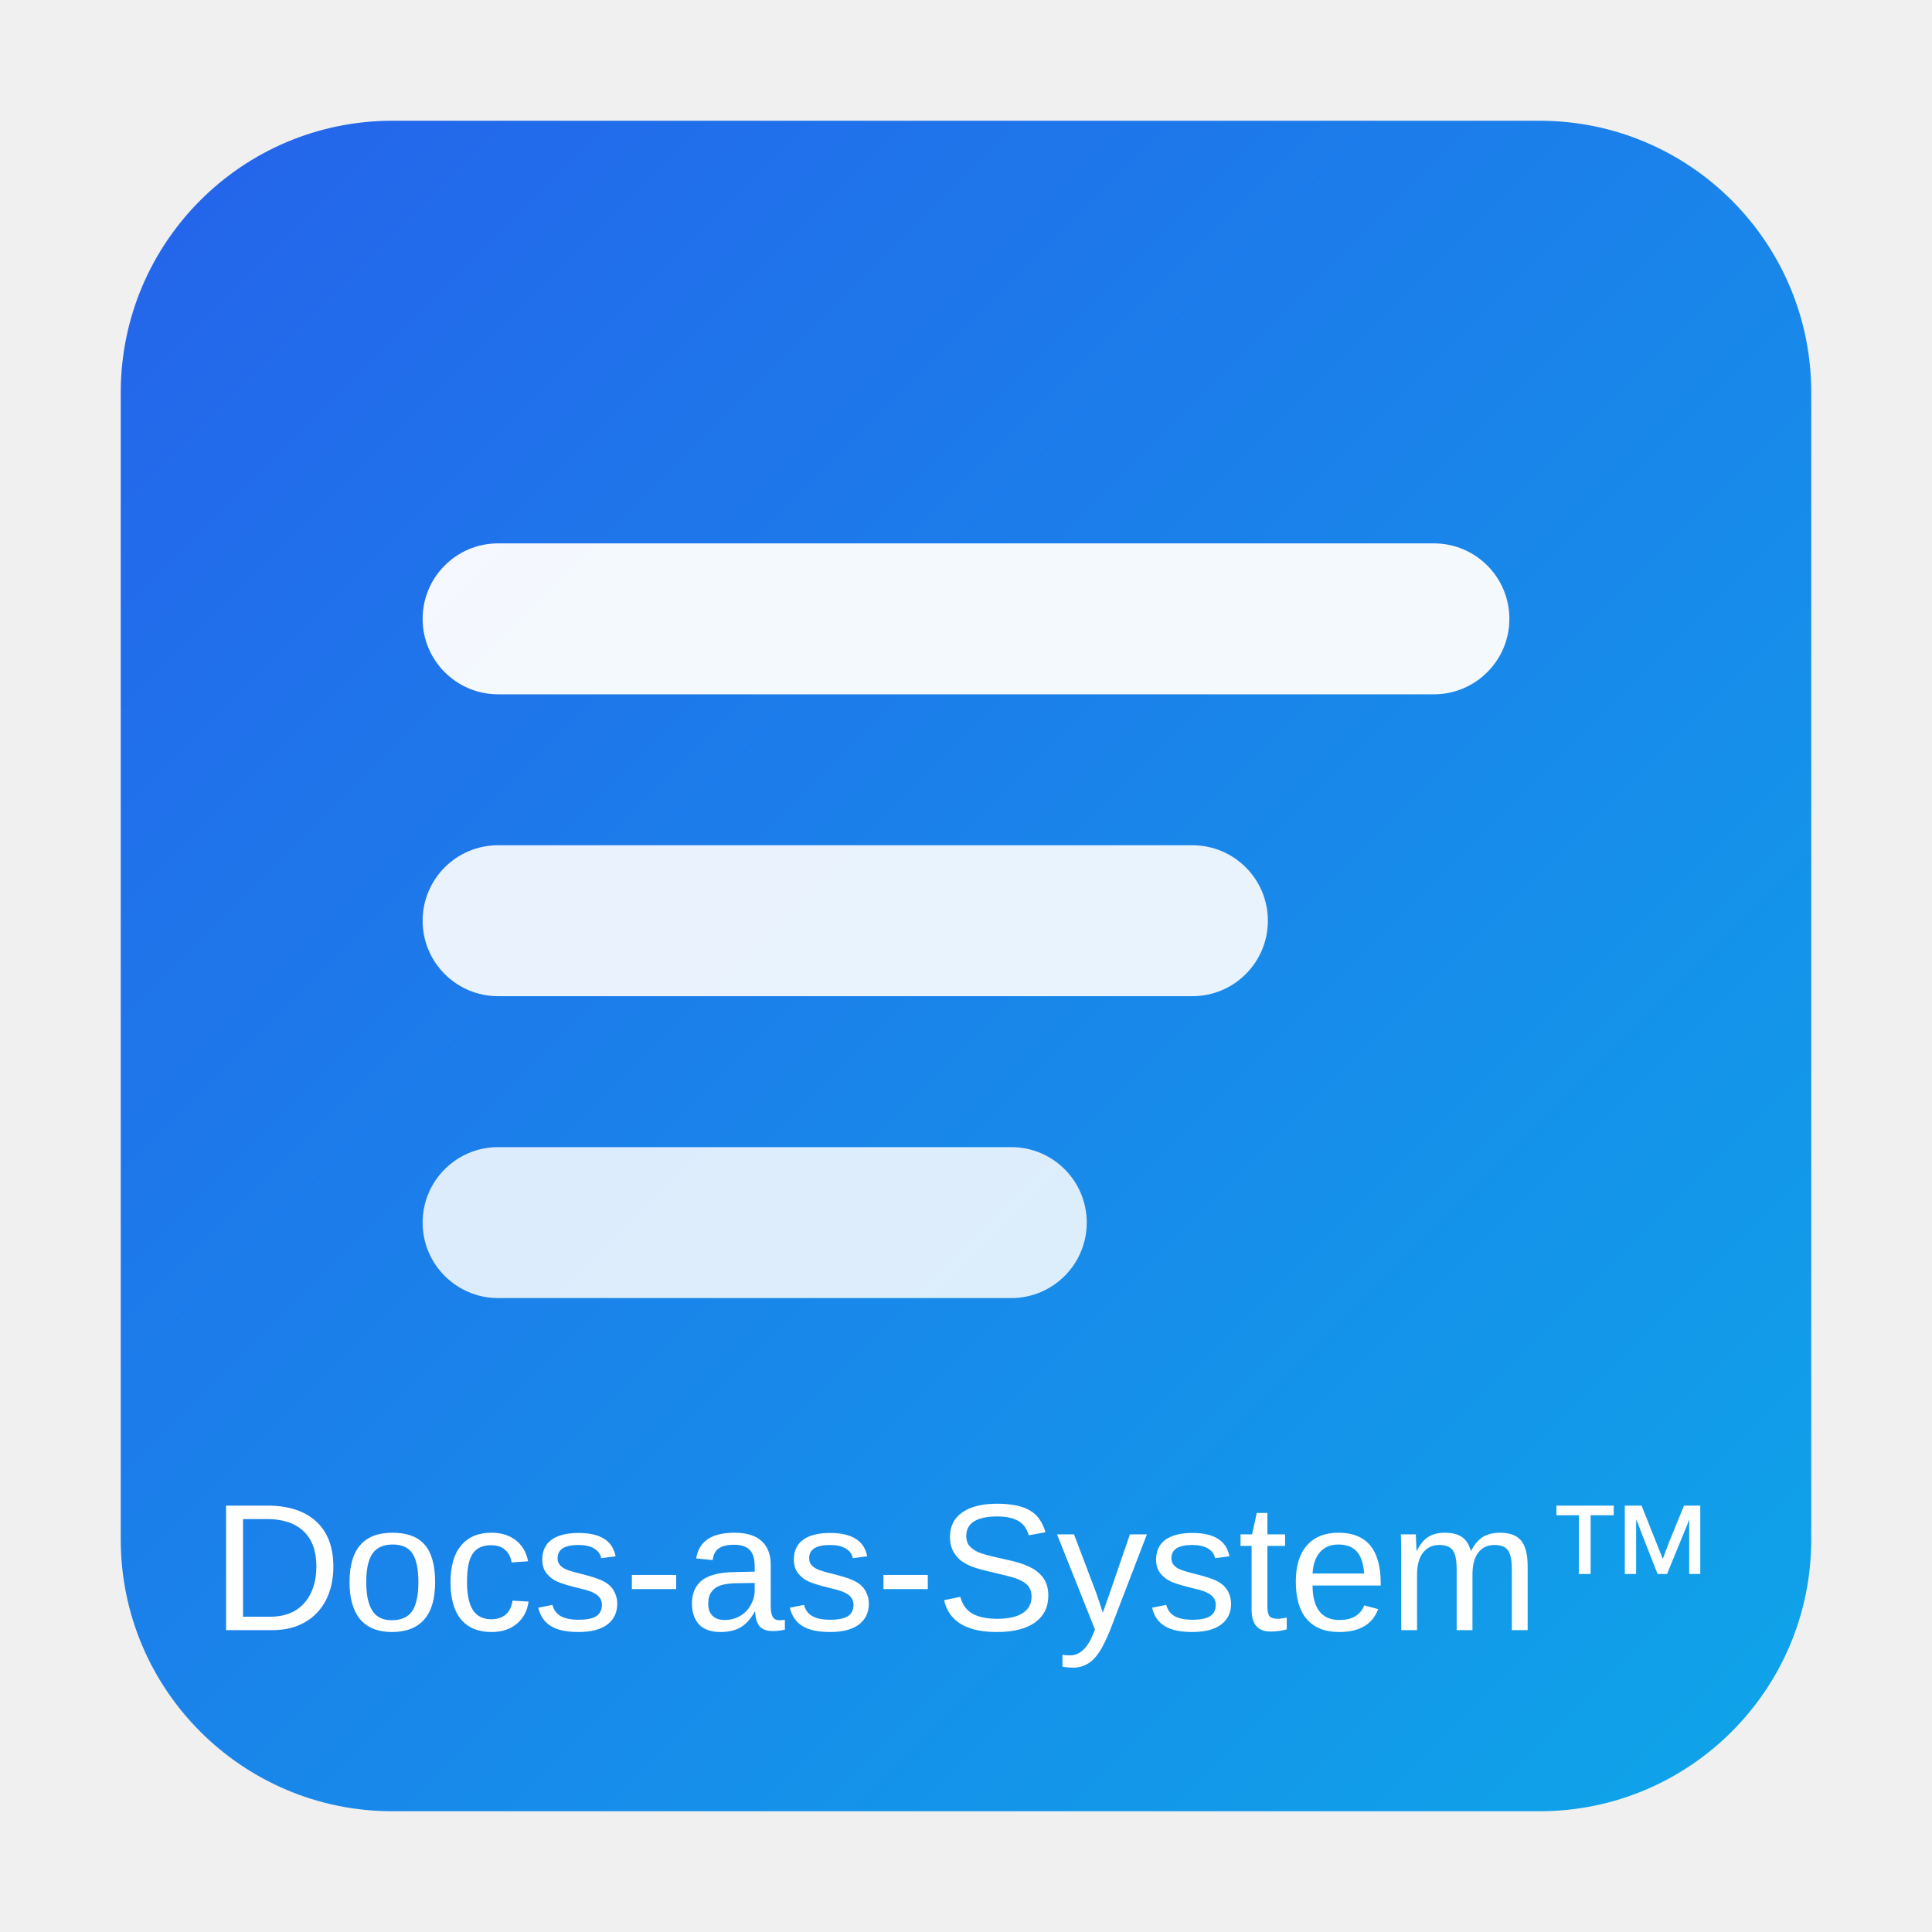
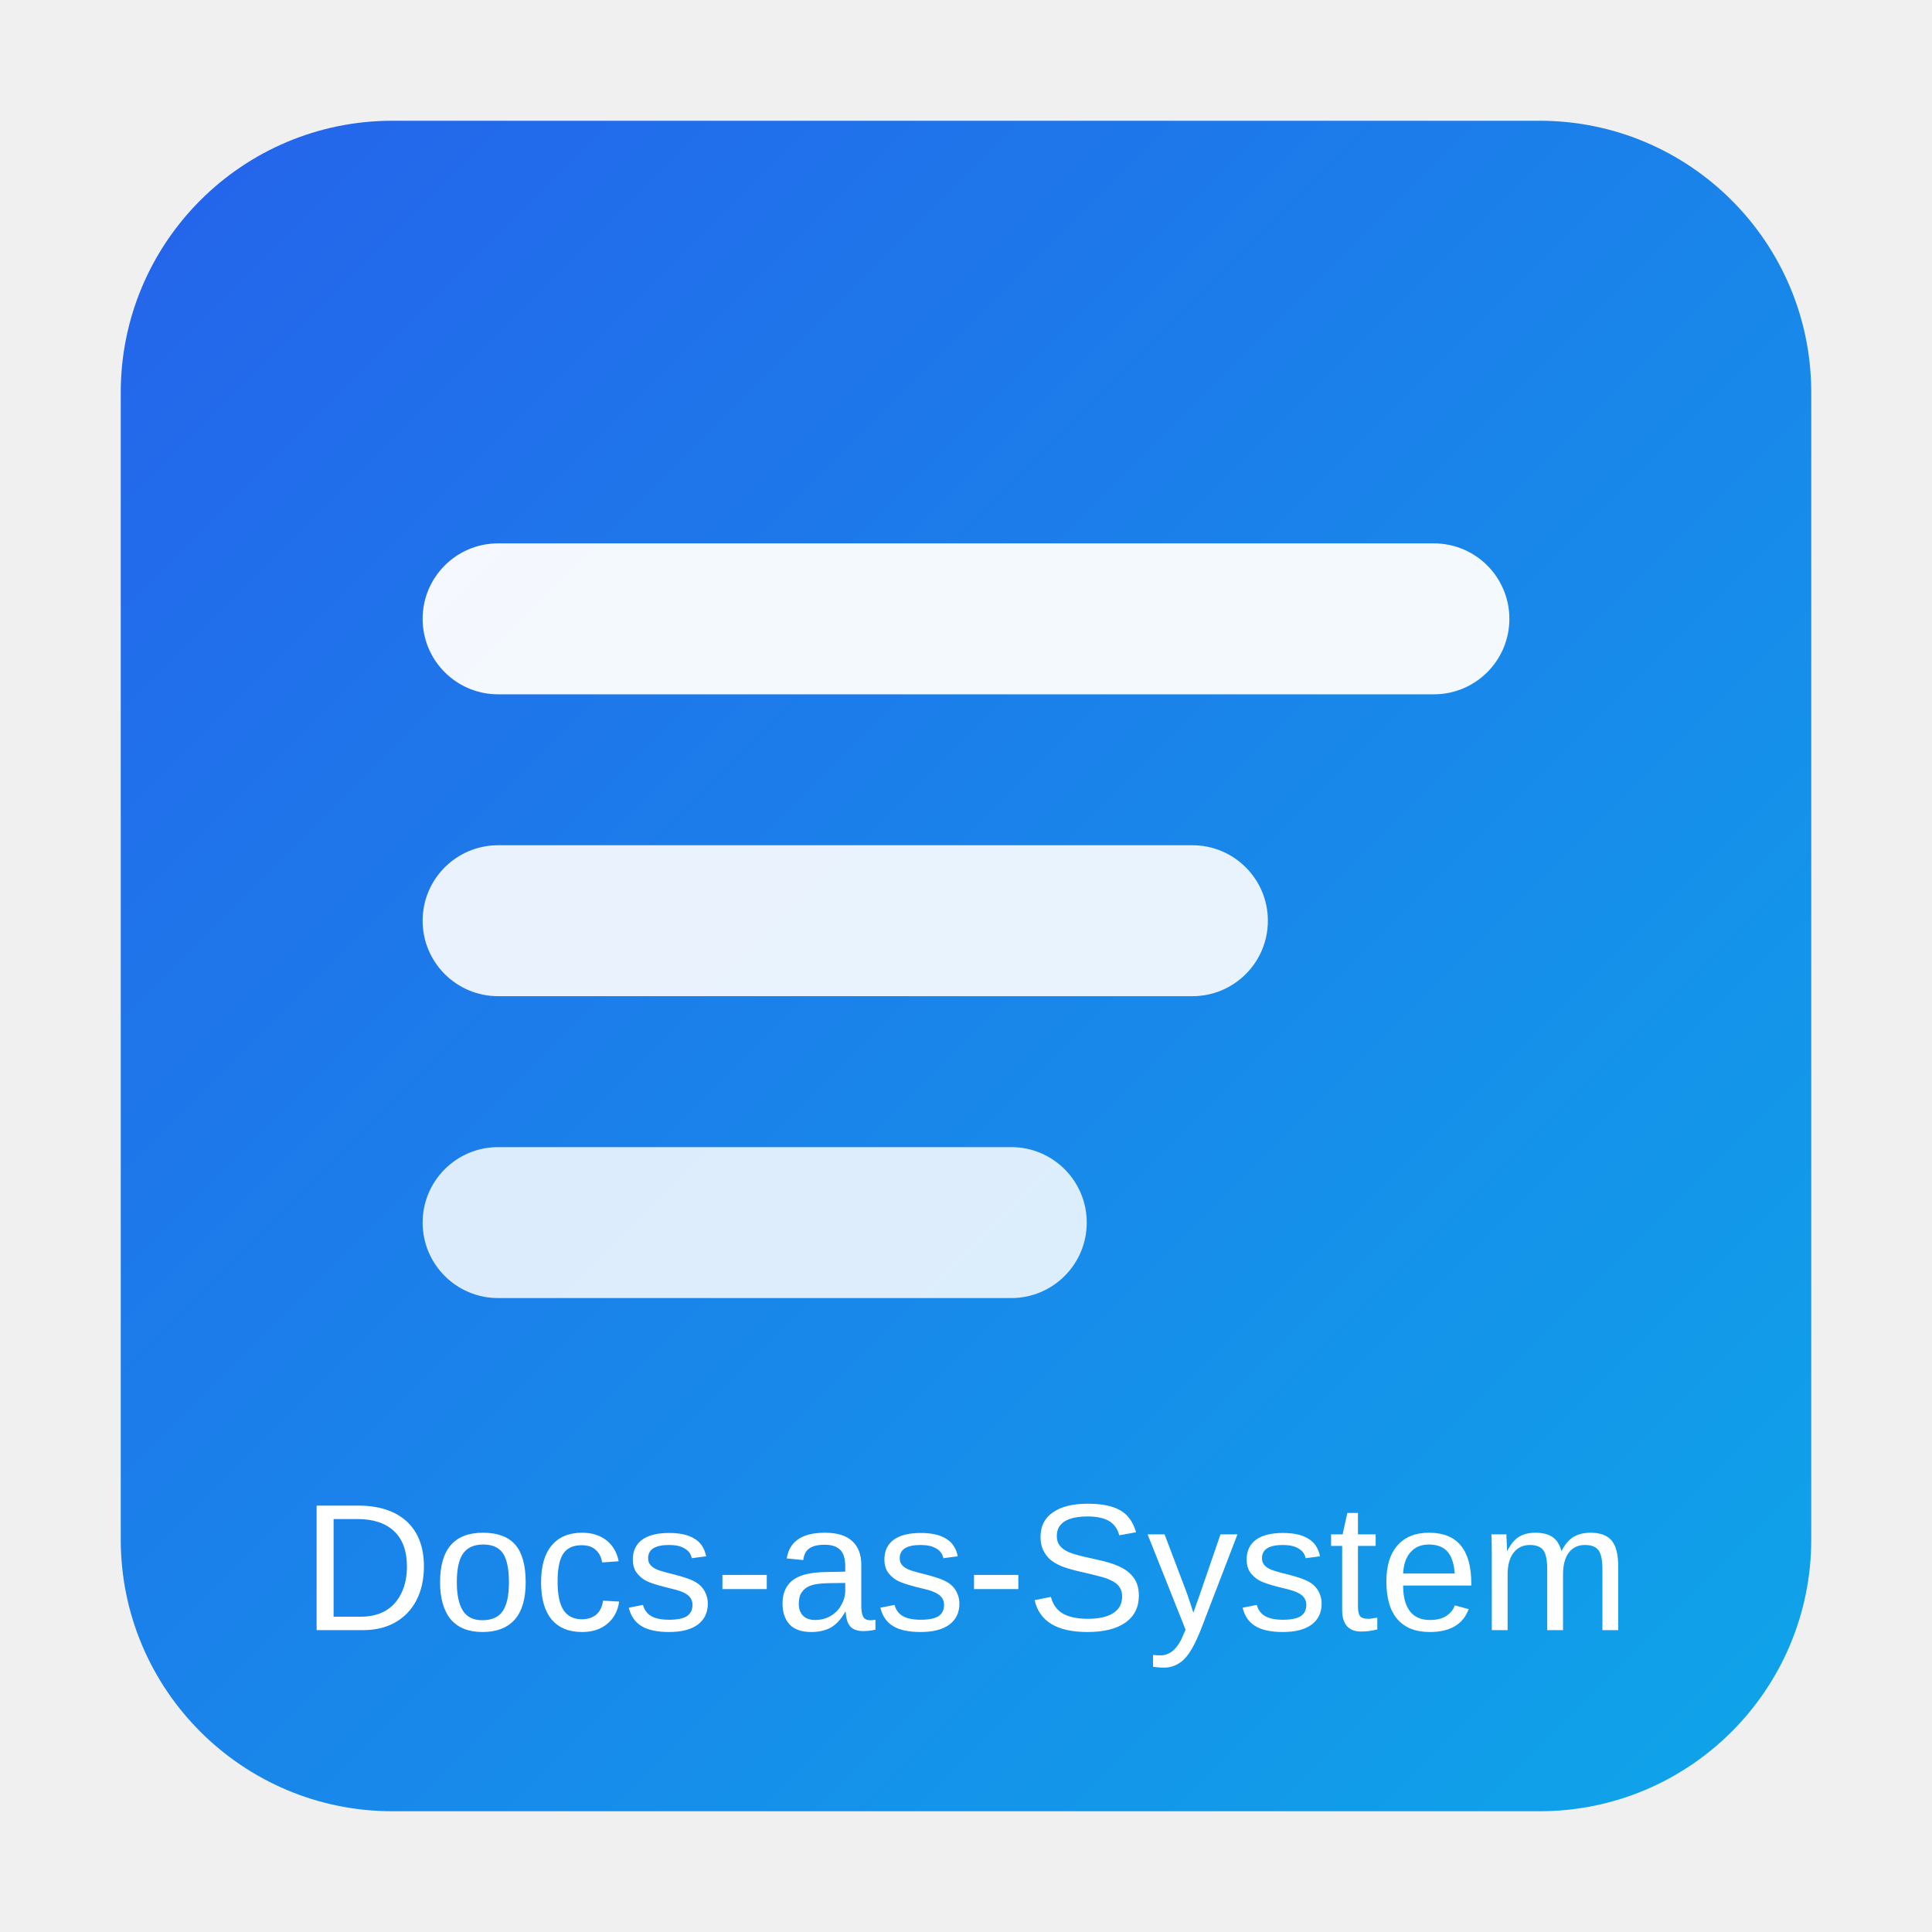
<svg xmlns="http://www.w3.org/2000/svg" width="512" height="512" viewBox="0 0 128 128">
  <defs>
    <linearGradient id="g" x1="0" y1="0" x2="1" y2="1">
      <stop offset="0" stop-color="#2563eb" />
      <stop offset="1" stop-color="#0ea5e9" />
    </linearGradient>
  </defs>
  <rect x="8" y="8" width="112" height="112" rx="18" fill="url(#g)" />
  <g fill="#fff">
    <rect x="28" y="36" width="72" height="10" rx="5" opacity=".95" />
    <rect x="28" y="56" width="56" height="10" rx="5" opacity=".9" />
    <rect x="28" y="76" width="44" height="10" rx="5" opacity=".85" />
  </g>
-   <text x="64" y="108" font-family="Arial,Helvetica,sans-serif" font-size="12" text-anchor="middle" fill="#fff">Docs-as-System™</text>
+   <text x="64" y="108" font-family="Arial,Helvetica,sans-serif" font-size="12" text-anchor="middle" fill="#fff">Docs-as-System</text>
</svg>
